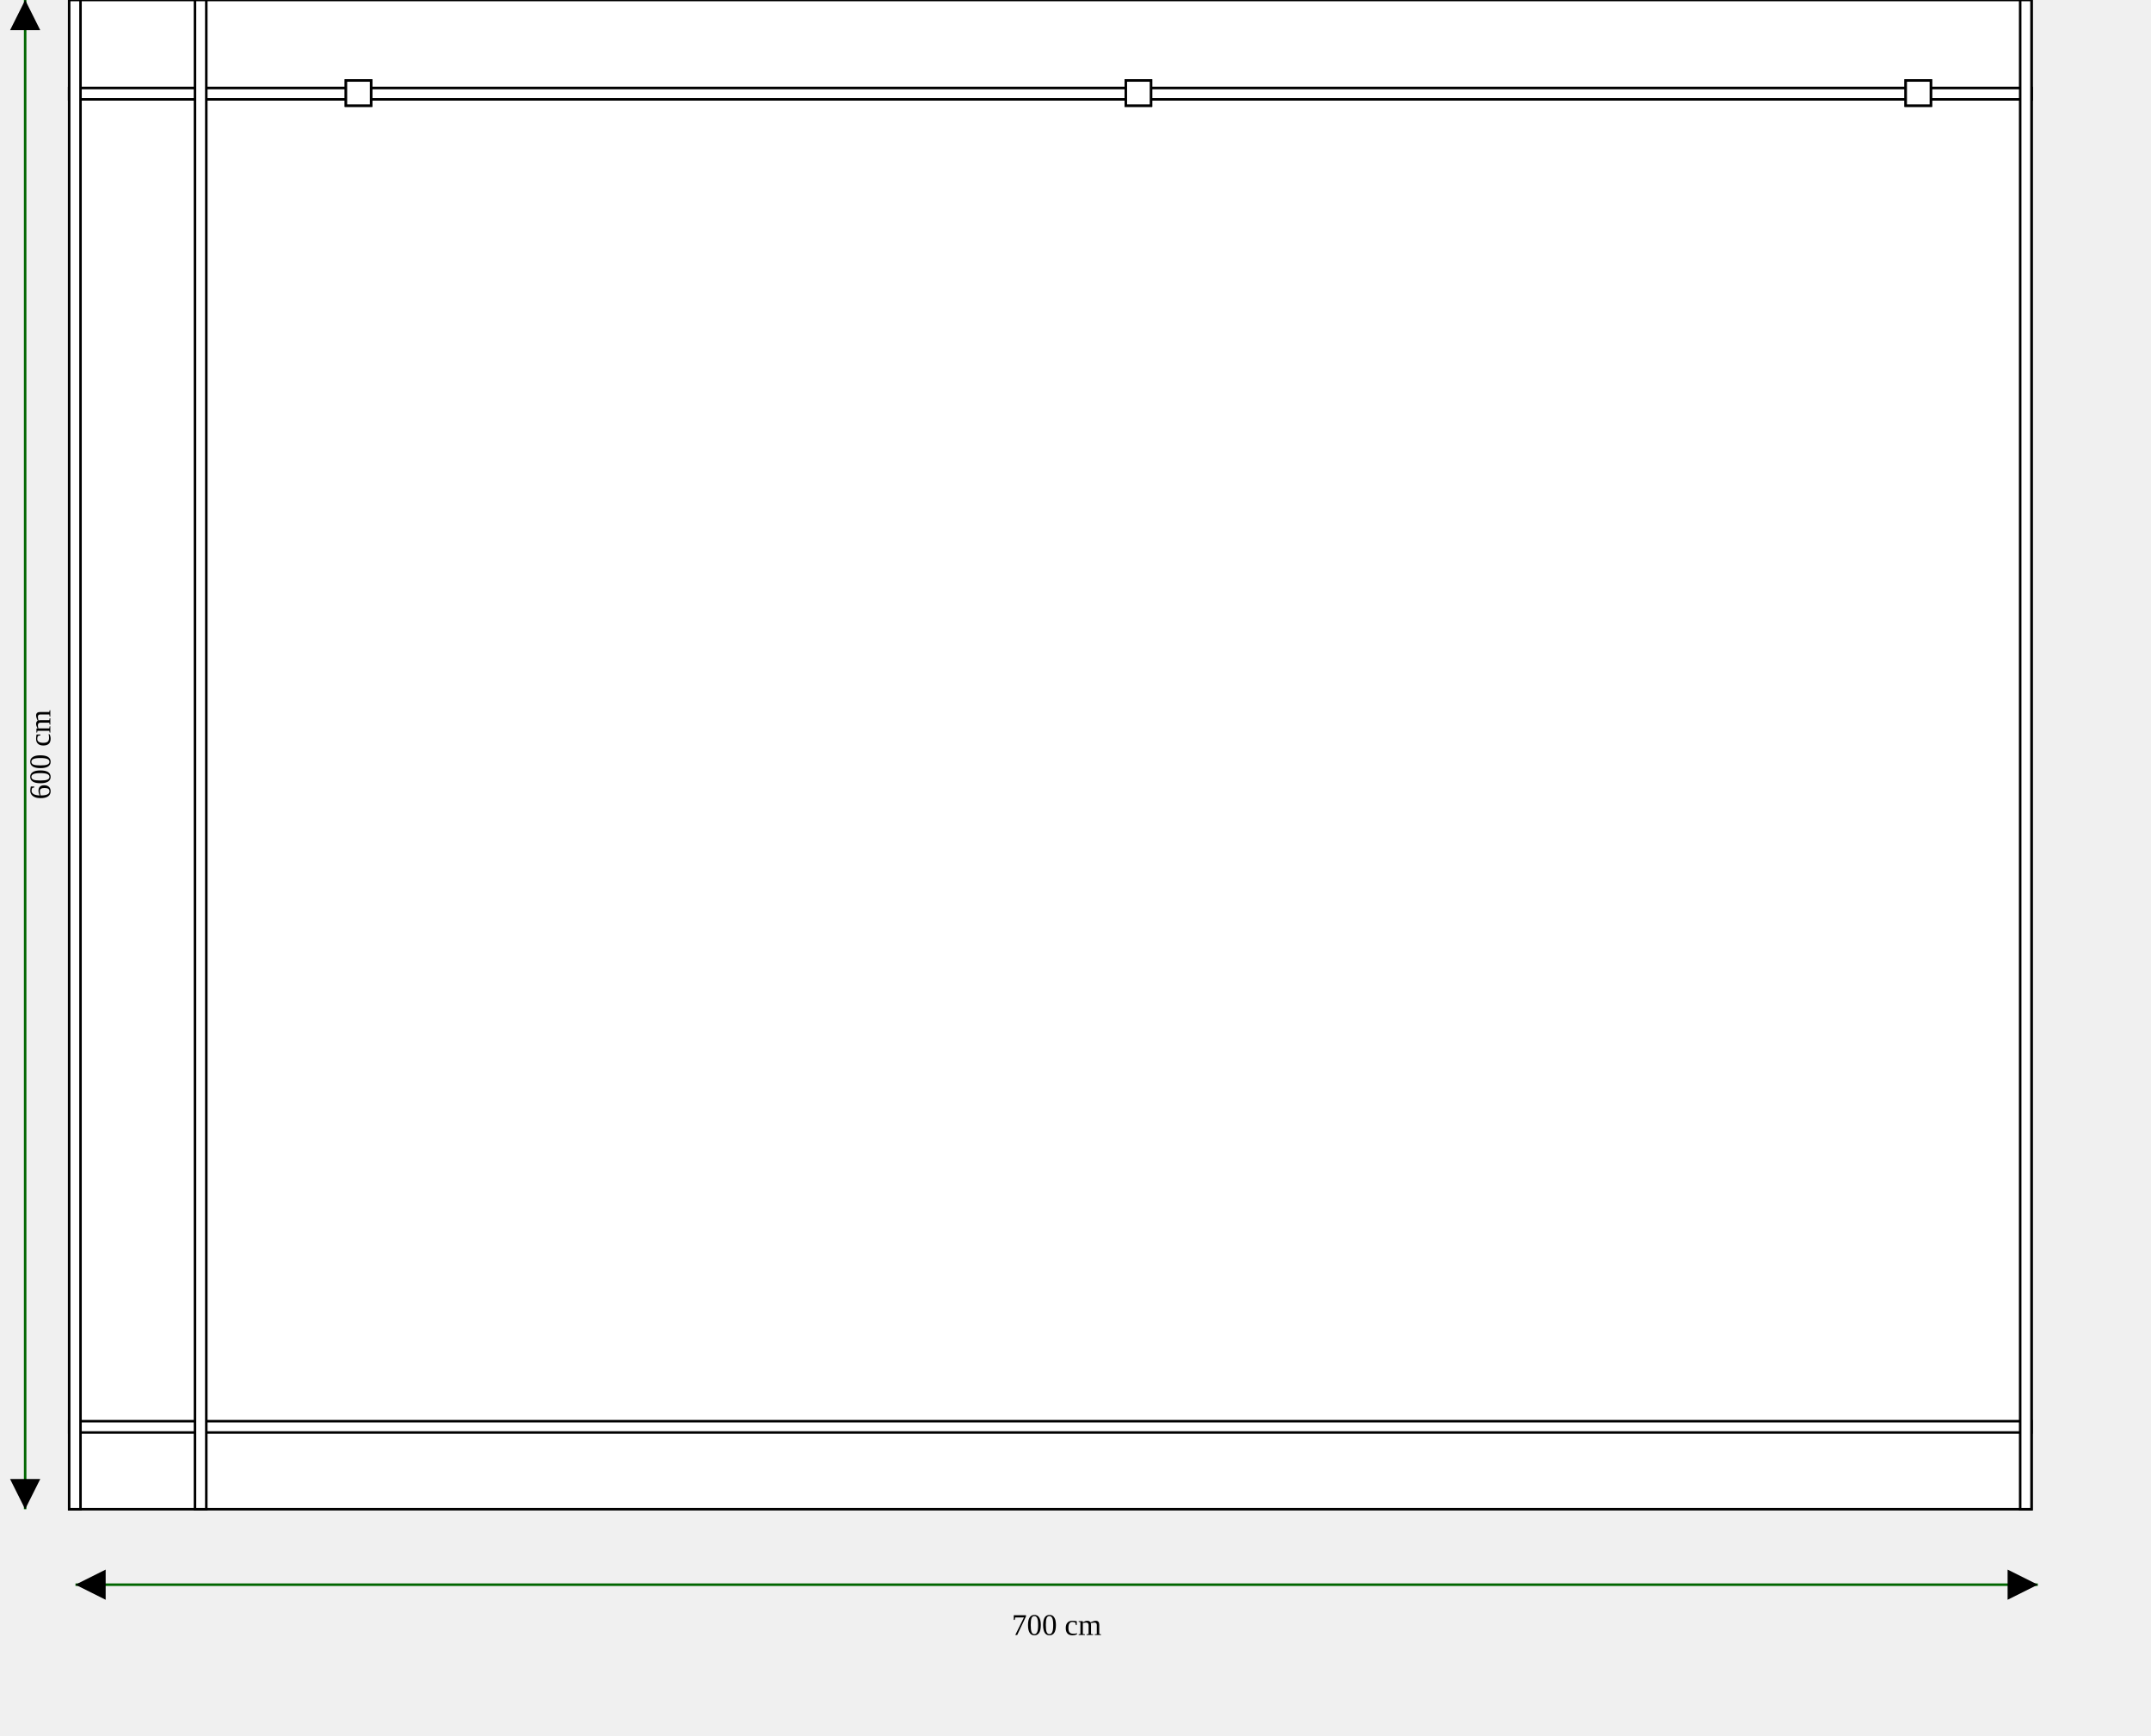
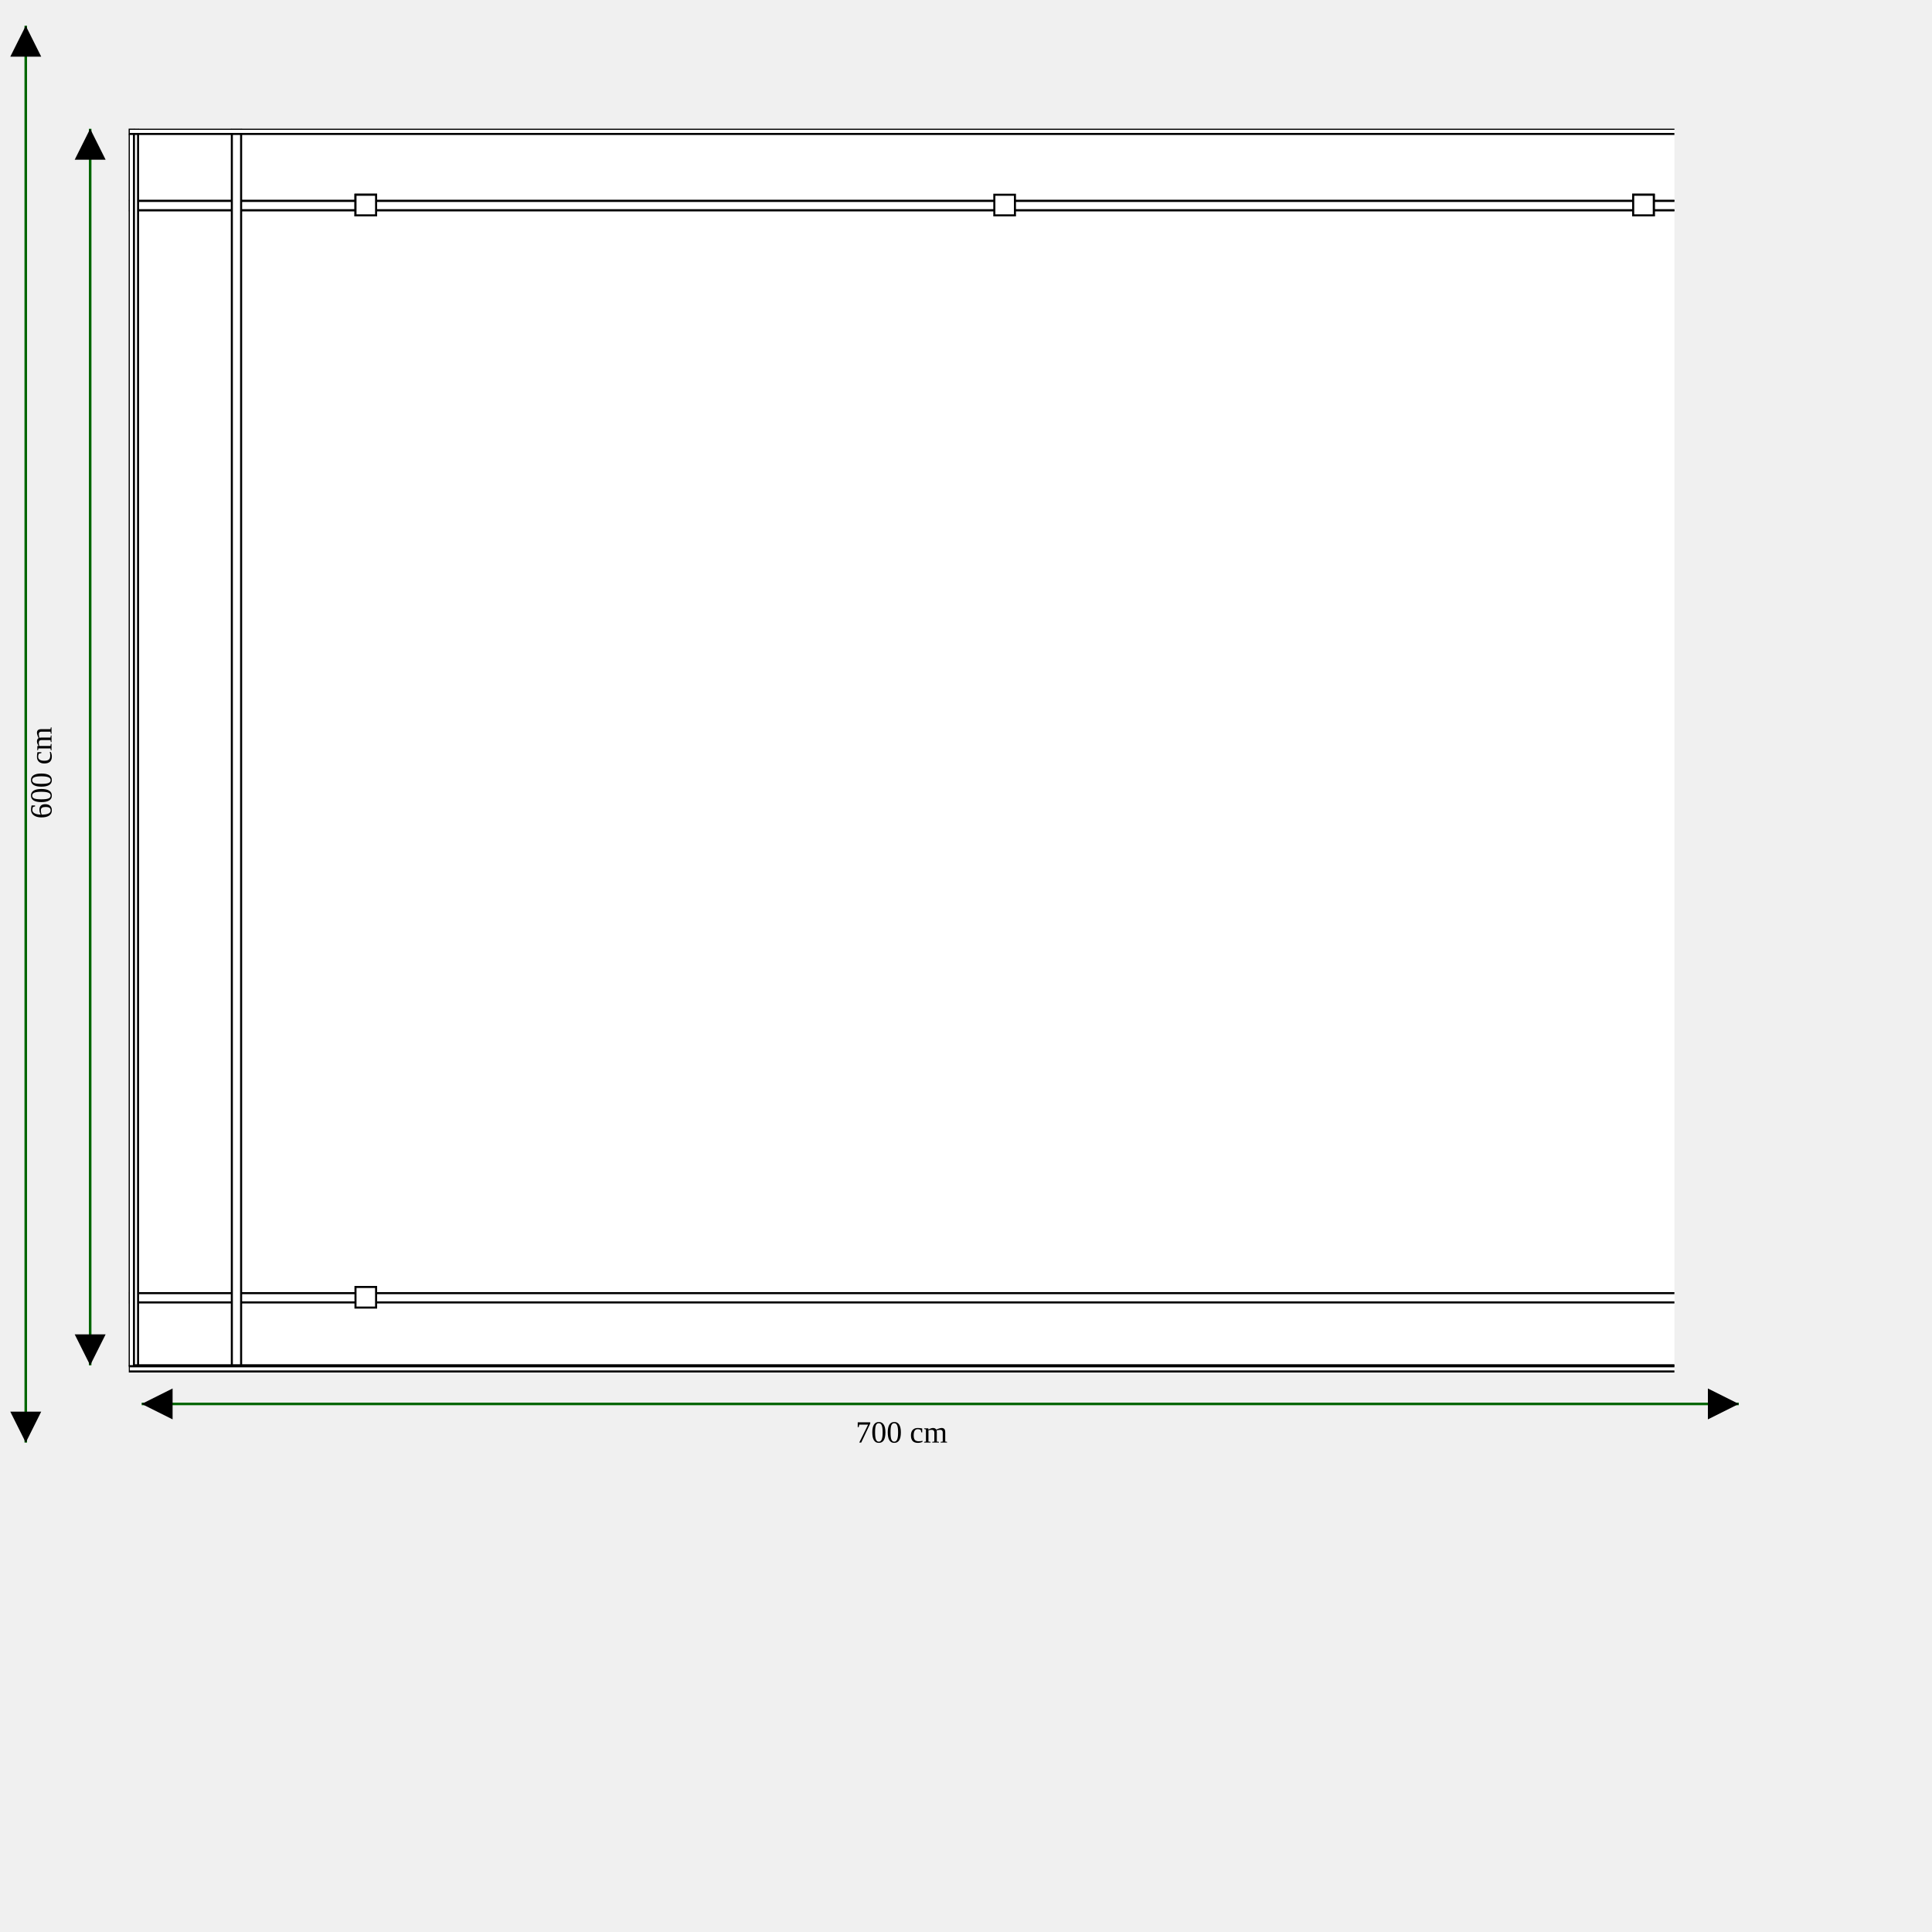
- <svg xmlns="http://www.w3.org/2000/svg" version="1.1" height="100%" viewBox="0 0 855 690" preserveAspectRatio="xMinYMin">
+ <svg xmlns="http://www.w3.org/2000/svg" version="1.1" height="750" width="750" viewBox="0 0 750 750" preserveAspectRatio="xMinYMin">
  <defs>
    <marker id="beginArrow" markerWidth="12" markerHeight="12" refX="0" refY="6" orient="auto">
      <path d="M0,6 L12,0 L12,12 L0,6" style="fill: #000000;" />
    </marker>
    <marker id="endArrow" markerWidth="12" markerHeight="12" refX="12" refY="6" orient="auto">
      <path d="M0,0 L12,6 L0,12 L0,0 " style="fill: #000000;" />
    </marker>
  </defs>
-   <line x1="10" y1="0" x2="10" y2="600" style="stroke: #006600;  marker-start: url(#beginArrow);  marker-end: url(#endArrow);" />
-   <line x1="30" y1="630" x2="810" y2="630" style="stroke: #006600;  marker-start: url(#beginArrow);  marker-end: url(#endArrow);" />
+   <line x1="35" y1="50" x2="35" y2="530" style="stroke: #006600;  marker-start: url(#beginArrow);  marker-end: url(#endArrow);" />
+   <line x1="55" y1="545" x2="675" y2="545" style="stroke: #006600;  marker-start: url(#beginArrow);  marker-end: url(#endArrow);" />
+   <line x1="10" y1="10" x2="10" y2="560" style="stroke: #006600;  marker-start: url(#beginArrow);  marker-end: url(#endArrow);" />
  <text style="text-anchor: middle" transform="translate(20,300) rotate(-90)">600 cm</text>
-   <text style="text-anchor: middle" x="420" y="650">700 cm</text>
-   <svg version="1.1" viewBox="0 0 800 690">
+   <text style="text-anchor: middle" x="350" y="560">700 cm</text>
+   <svg version="1.1" x="50" y="50" height="600" width="600" viewBox="0 0 750 750">
    <rect x="0" y="0" height="600" width="780" style="stroke:#000000; fill:#ffffff" />
    <rect x="0" y="35" height="4.5" width="780" style="stroke:#000000; fill:#ffffff" />
    <rect x="0" y="35" height="4.5" width="780" style="stroke:#000000; fill:#ffffff" />
    <rect x="0" y="565" height="4.5" width="780" style="stroke:#000000; fill:#ffffff" />
    <rect x="0" y="0" height="600" width="4.5" style="stroke:#000000; fill:#ffffff" />
    <rect x="50" y="0" height="600" width="4.5" style="stroke:#000000; fill:#ffffff" />
    <rect x="775.5" y="0" height="600" width="4.5" style="stroke:#000000; fill:#ffffff" />
+     <rect x="0" y="0" height="600.5" width="2.5" style="stroke:#000000; fill:#ffffff" />
+     <rect x="0" y="600.5" height="2.5" width="780" style="stroke:#000000; fill:#ffffff" />
+     <rect x="0" y="0" height="2.5" width="780" style="stroke:#000000; fill:#ffffff" />
+     <rect x="780" y="0" height="600" width="2.5" style="stroke:#000000; fill:#ffffff" />
    <rect x="110" y="32" height="10" width="10" style="stroke:#000000; fill:#ffffff" />
    <rect x="420" y="32" height="10" width="10" style="stroke:#000000; fill:#ffffff" />
    <rect x="730" y="32" height="10" width="10" style="stroke:#000000; fill:#ffffff" />
    <rect x="110" y="32" height="10" width="10" style="stroke:#000000; fill:#ffffff" />
-     <rect x="420" y="32" height="10" width="10" style="stroke:#000000; fill:#ffffff" />
+     <rect x="110" y="562" height="10" width="10" style="stroke:#000000; fill:#ffffff" />
    <rect x="730" y="32" height="10" width="10" style="stroke:#000000; fill:#ffffff" />
  </svg>
</svg>
